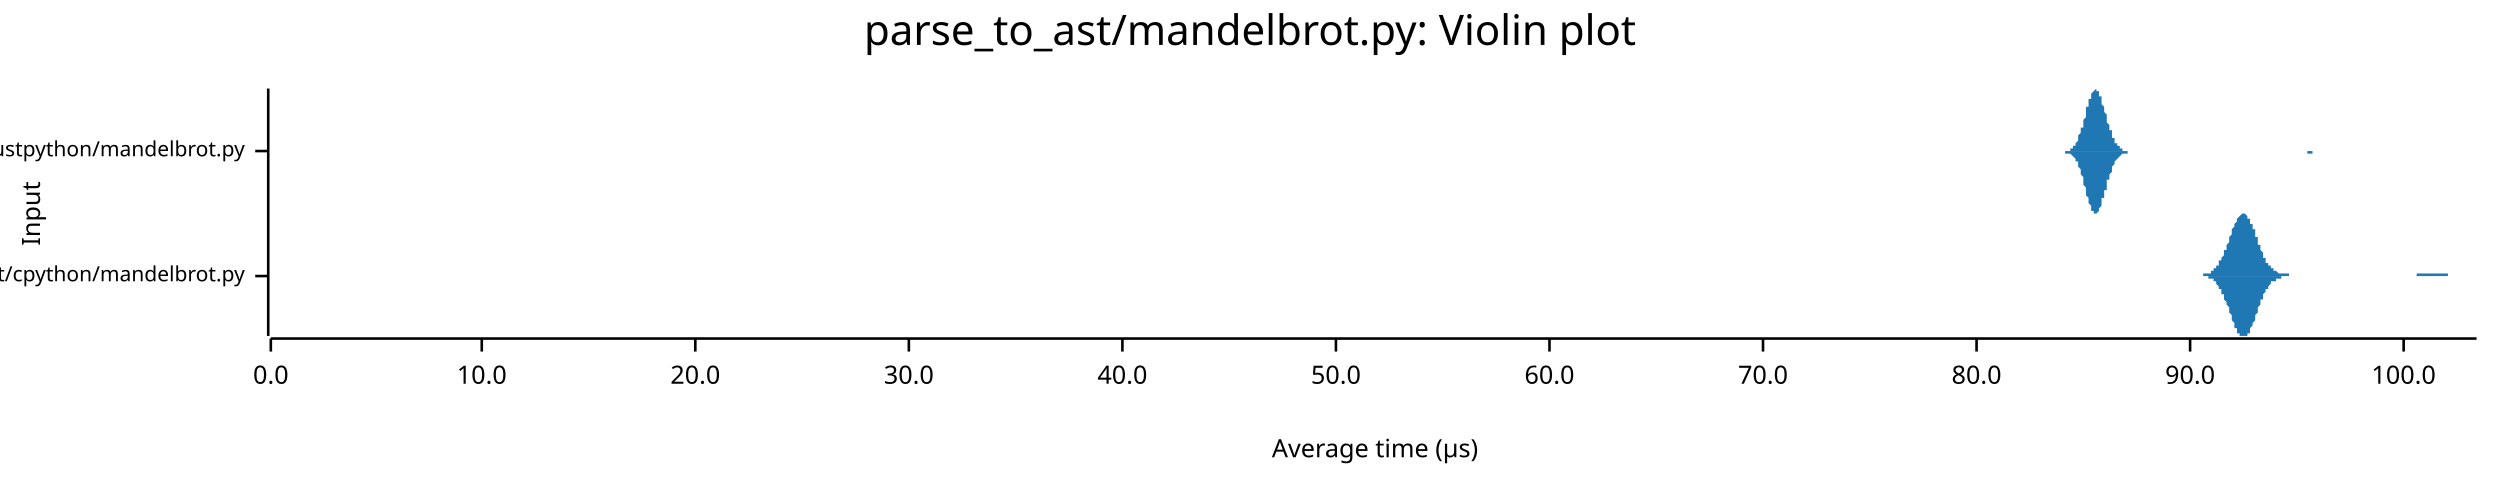
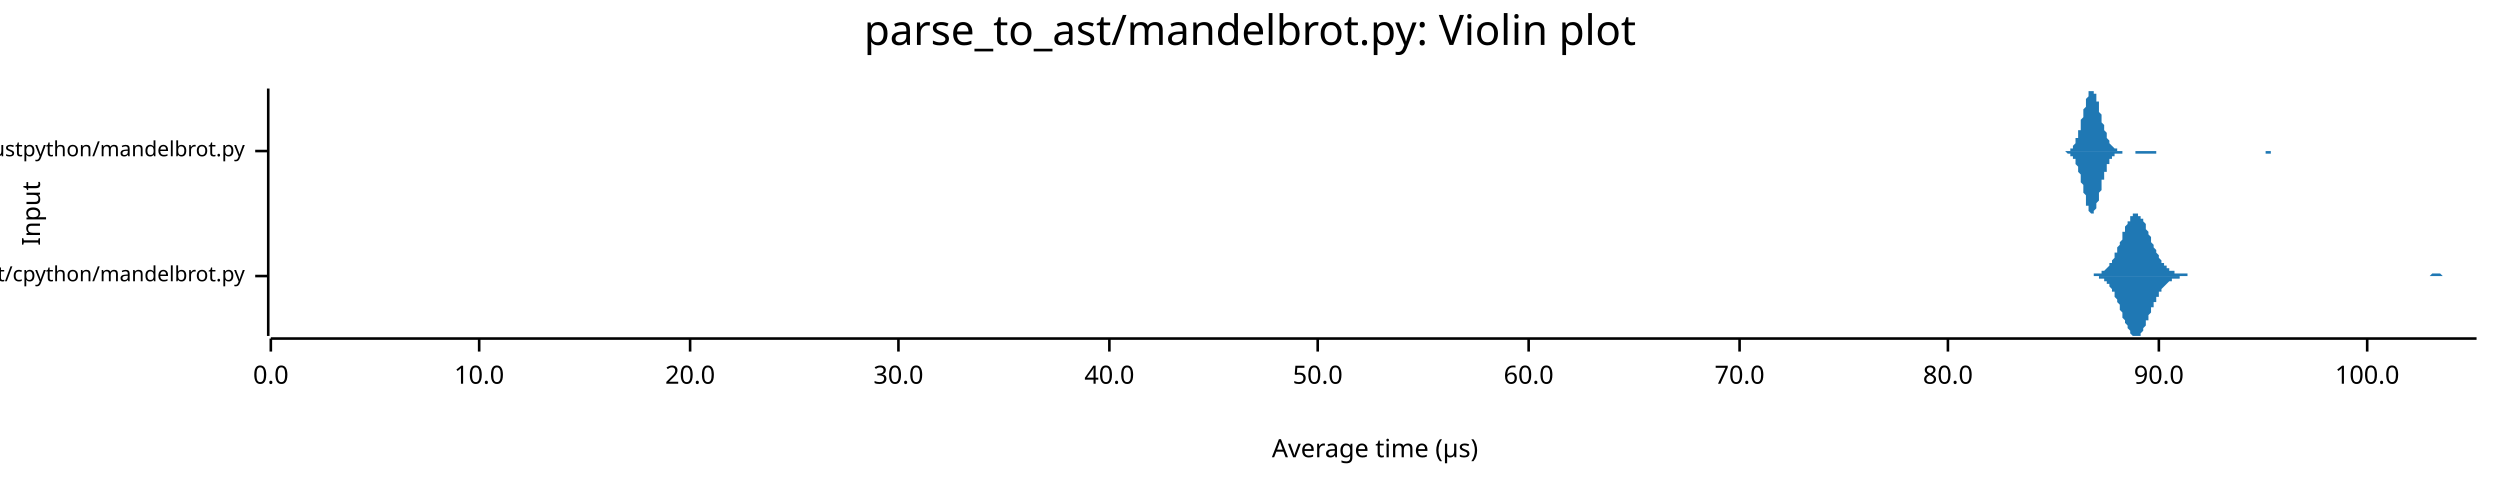
<svg xmlns="http://www.w3.org/2000/svg" width="960" height="186" viewBox="0 0 960 186">
  <text x="480" y="5" dy="0.76em" text-anchor="middle" font-family="sans-serif" font-size="16.129" opacity="1" fill="#000000">
parse_to_ast/mandelbrot.py: Violin plot
</text>
  <text x="8" y="82" dy="0.76em" text-anchor="middle" font-family="sans-serif" font-size="9.677" opacity="1" fill="#000000" transform="rotate(270, 8, 82)">
Input
</text>
  <text x="528" y="178" dy="-0.5ex" text-anchor="middle" font-family="sans-serif" font-size="9.677" opacity="1" fill="#000000">
Average time (µs)
</text>
  <polyline fill="none" opacity="1" stroke="#000000" stroke-width="1" points="103,34 103,129 " />
  <text x="94" y="106" dy="0.5ex" text-anchor="end" font-family="sans-serif" font-size="8.065" opacity="1" fill="#000000">
parse_to_ast/cpython/mandelbrot.py
</text>
  <polyline fill="none" opacity="1" stroke="#000000" stroke-width="1" points="98,106 103,106 " />
  <text x="94" y="58" dy="0.5ex" text-anchor="end" font-family="sans-serif" font-size="8.065" opacity="1" fill="#000000">
parse_to_ast/rustpython/mandelbrot.py
</text>
  <polyline fill="none" opacity="1" stroke="#000000" stroke-width="1" points="98,58 103,58 " />
  <polyline fill="none" opacity="1" stroke="#000000" stroke-width="1" points="104,130 951,130 " />
  <text x="104" y="140" dy="0.76em" text-anchor="middle" font-family="sans-serif" font-size="9.677" opacity="1" fill="#000000">
0.0
</text>
  <polyline fill="none" opacity="1" stroke="#000000" stroke-width="1" points="104,130 104,135 " />
-   <text x="185" y="140" dy="0.76em" text-anchor="middle" font-family="sans-serif" font-size="9.677" opacity="1" fill="#000000">
+   <text x="184" y="140" dy="0.76em" text-anchor="middle" font-family="sans-serif" font-size="9.677" opacity="1" fill="#000000">
10.0
</text>
-   <polyline fill="none" opacity="1" stroke="#000000" stroke-width="1" points="185,130 185,135 " />
-   <text x="267" y="140" dy="0.76em" text-anchor="middle" font-family="sans-serif" font-size="9.677" opacity="1" fill="#000000">
+   <polyline fill="none" opacity="1" stroke="#000000" stroke-width="1" points="184,130 184,135 " />
+   <text x="265" y="140" dy="0.76em" text-anchor="middle" font-family="sans-serif" font-size="9.677" opacity="1" fill="#000000">
20.0
</text>
-   <polyline fill="none" opacity="1" stroke="#000000" stroke-width="1" points="267,130 267,135 " />
-   <text x="349" y="140" dy="0.76em" text-anchor="middle" font-family="sans-serif" font-size="9.677" opacity="1" fill="#000000">
+   <polyline fill="none" opacity="1" stroke="#000000" stroke-width="1" points="265,130 265,135 " />
+   <text x="345" y="140" dy="0.76em" text-anchor="middle" font-family="sans-serif" font-size="9.677" opacity="1" fill="#000000">
30.0
</text>
-   <polyline fill="none" opacity="1" stroke="#000000" stroke-width="1" points="349,130 349,135 " />
-   <text x="431" y="140" dy="0.76em" text-anchor="middle" font-family="sans-serif" font-size="9.677" opacity="1" fill="#000000">
+   <polyline fill="none" opacity="1" stroke="#000000" stroke-width="1" points="345,130 345,135 " />
+   <text x="426" y="140" dy="0.76em" text-anchor="middle" font-family="sans-serif" font-size="9.677" opacity="1" fill="#000000">
40.0
</text>
-   <polyline fill="none" opacity="1" stroke="#000000" stroke-width="1" points="431,130 431,135 " />
-   <text x="513" y="140" dy="0.76em" text-anchor="middle" font-family="sans-serif" font-size="9.677" opacity="1" fill="#000000">
+   <polyline fill="none" opacity="1" stroke="#000000" stroke-width="1" points="426,130 426,135 " />
+   <text x="506" y="140" dy="0.76em" text-anchor="middle" font-family="sans-serif" font-size="9.677" opacity="1" fill="#000000">
50.0
</text>
-   <polyline fill="none" opacity="1" stroke="#000000" stroke-width="1" points="513,130 513,135 " />
-   <text x="595" y="140" dy="0.76em" text-anchor="middle" font-family="sans-serif" font-size="9.677" opacity="1" fill="#000000">
+   <polyline fill="none" opacity="1" stroke="#000000" stroke-width="1" points="506,130 506,135 " />
+   <text x="587" y="140" dy="0.76em" text-anchor="middle" font-family="sans-serif" font-size="9.677" opacity="1" fill="#000000">
60.0
</text>
-   <polyline fill="none" opacity="1" stroke="#000000" stroke-width="1" points="595,130 595,135 " />
-   <text x="677" y="140" dy="0.76em" text-anchor="middle" font-family="sans-serif" font-size="9.677" opacity="1" fill="#000000">
+   <polyline fill="none" opacity="1" stroke="#000000" stroke-width="1" points="587,130 587,135 " />
+   <text x="668" y="140" dy="0.76em" text-anchor="middle" font-family="sans-serif" font-size="9.677" opacity="1" fill="#000000">
70.0
</text>
-   <polyline fill="none" opacity="1" stroke="#000000" stroke-width="1" points="677,130 677,135 " />
-   <text x="759" y="140" dy="0.76em" text-anchor="middle" font-family="sans-serif" font-size="9.677" opacity="1" fill="#000000">
+   <polyline fill="none" opacity="1" stroke="#000000" stroke-width="1" points="668,130 668,135 " />
+   <text x="748" y="140" dy="0.76em" text-anchor="middle" font-family="sans-serif" font-size="9.677" opacity="1" fill="#000000">
80.0
</text>
-   <polyline fill="none" opacity="1" stroke="#000000" stroke-width="1" points="759,130 759,135 " />
-   <text x="841" y="140" dy="0.76em" text-anchor="middle" font-family="sans-serif" font-size="9.677" opacity="1" fill="#000000">
+   <polyline fill="none" opacity="1" stroke="#000000" stroke-width="1" points="748,130 748,135 " />
+   <text x="829" y="140" dy="0.76em" text-anchor="middle" font-family="sans-serif" font-size="9.677" opacity="1" fill="#000000">
90.0
</text>
-   <polyline fill="none" opacity="1" stroke="#000000" stroke-width="1" points="841,130 841,135 " />
-   <text x="923" y="140" dy="0.76em" text-anchor="middle" font-family="sans-serif" font-size="9.677" opacity="1" fill="#000000">
+   <polyline fill="none" opacity="1" stroke="#000000" stroke-width="1" points="829,130 829,135 " />
+   <text x="909" y="140" dy="0.76em" text-anchor="middle" font-family="sans-serif" font-size="9.677" opacity="1" fill="#000000">
100.0
</text>
-   <polyline fill="none" opacity="1" stroke="#000000" stroke-width="1" points="923,130 923,135 " />
-   <polygon opacity="1" fill="#1F78B4" points="842,106 843,106 843,106 843,106 843,106 843,106 844,106 844,106 844,106 844,106 844,106 845,106 845,106 845,106 845,106 846,106 846,106 846,105 846,105 846,105 847,105 847,105 847,105 847,105 848,105 848,105 848,105 848,105 848,105 849,105 849,105 849,104 849,104 849,104 850,104 850,104 850,104 850,103 851,103 851,103 851,103 851,102 851,102 852,102 852,102 852,101 852,101 852,100 853,100 853,100 853,99 853,99 854,98 854,98 854,97 854,97 854,96 855,96 855,95 855,95 855,94 856,93 856,93 856,92 856,92 856,91 857,90 857,90 857,89 857,89 857,88 858,87 858,87 858,86 858,86 859,85 859,85 859,85 859,84 859,84 860,83 860,83 860,83 860,83 861,82 861,82 861,82 861,82 861,82 862,82 862,82 862,82 862,82 862,82 863,83 863,83 863,83 863,84 864,84 864,84 864,85 864,85 864,86 865,86 865,87 865,87 865,88 866,88 866,89 866,90 866,90 866,91 867,91 867,92 867,93 867,93 867,94 868,94 868,95 868,96 868,96 869,97 869,97 869,98 869,98 869,99 870,99 870,99 870,100 870,100 870,101 871,101 871,101 871,102 871,102 872,102 872,102 872,103 872,103 872,103 873,103 873,104 873,104 873,104 874,104 874,104 874,104 874,104 874,104 875,105 875,105 875,105 875,105 875,105 876,105 876,105 876,105 876,105 877,105 877,105 877,105 877,105 877,105 878,105 878,105 878,105 878,105 879,105 879,105 879,106 879,106 879,106 880,106 880,106 880,106 880,106 880,106 881,106 881,106 881,106 881,106 882,106 882,106 882,106 882,106 882,106 883,106 883,106 883,106 883,106 884,106 884,106 884,106 884,106 884,106 885,106 885,106 885,106 885,106 885,106 886,106 886,106 886,106 886,106 887,106 887,106 887,106 887,106 887,106 888,106 888,106 888,106 888,106 888,106 889,106 889,106 889,106 889,106 890,106 890,106 890,106 890,106 890,106 891,106 891,106 891,106 891,106 892,106 892,106 892,106 892,106 892,106 893,106 893,106 893,106 893,106 893,106 894,106 894,106 894,106 894,106 895,106 895,106 895,106 895,106 895,106 896,106 896,106 896,106 896,106 897,106 897,106 897,106 897,106 897,106 898,106 898,106 898,106 898,106 898,106 899,106 899,106 899,106 899,106 900,106 900,106 900,106 900,106 900,106 901,106 901,106 901,106 901,106 902,106 902,106 902,106 902,106 902,106 903,106 903,106 903,106 903,106 903,106 904,106 904,106 904,106 904,106 905,106 905,106 905,106 905,106 905,106 906,106 906,106 906,106 906,106 906,106 907,106 907,106 907,106 907,106 908,106 908,106 908,106 908,106 908,106 909,106 909,106 909,106 909,106 910,106 910,106 910,106 910,106 910,106 911,106 911,106 911,106 911,106 911,106 912,106 912,106 912,106 912,106 913,106 913,106 913,106 913,106 913,106 914,106 914,106 914,106 914,106 915,106 915,106 915,106 915,106 915,106 916,106 916,106 916,106 916,106 916,106 917,106 917,106 917,106 917,106 918,106 918,106 918,106 918,106 918,106 919,106 919,106 919,106 919,106 919,106 920,106 920,106 920,106 920,106 921,106 921,106 921,106 921,106 921,106 922,106 922,106 922,106 922,106 923,106 923,106 923,106 923,106 923,106 924,106 924,106 924,106 924,106 924,106 925,106 925,106 925,106 925,106 926,106 926,106 926,106 926,106 926,106 927,106 927,106 927,106 927,106 928,106 928,105 928,105 928,105 928,105 929,105 929,105 929,105 929,105 929,105 930,105 930,105 930,105 930,105 931,105 931,105 931,105 931,105 931,105 932,105 932,105 932,105 932,105 933,105 933,105 933,105 933,105 933,105 934,105 934,105 934,105 934,105 934,105 935,105 935,105 935,105 935,105 936,105 936,105 936,105 936,105 936,105 937,105 937,105 937,105 937,105 937,105 938,105 938,105 938,105 938,105 939,105 939,105 939,105 939,105 939,105 940,105 940,105 940,105 940,106 941,106 941,106 941,106 941,106 941,106 942,106 942,106 942,106 942,106 942,106 943,106 943,106 943,106 943,106 944,106 944,106 944,106 944,106 944,106 945,106 945,106 945,106 945,106 946,106 946,106 946,106 946,106 946,106 947,106 947,106 947,106 947,106 947,106 948,106 948,106 948,106 948,106 949,106 949,106 949,106 949,106 949,106 950,106 950,106 950,106 950,106 951,106 951,106 842,106 " />
-   <polygon opacity="1" fill="#1F78B4" points="842,106 843,106 843,106 843,106 843,106 843,106 844,106 844,106 844,106 844,106 844,106 845,106 845,106 845,106 845,106 846,106 846,106 846,106 846,106 846,106 847,106 847,106 847,106 847,106 848,106 848,106 848,107 848,107 848,107 849,107 849,107 849,107 849,107 849,107 850,107 850,108 850,108 850,108 851,108 851,109 851,109 851,109 851,109 852,110 852,110 852,110 852,111 852,111 853,111 853,112 853,112 853,113 854,113 854,114 854,114 854,115 854,115 855,116 855,116 855,117 855,117 856,118 856,119 856,119 856,120 856,120 857,121 857,122 857,122 857,123 857,123 858,124 858,125 858,125 858,126 859,126 859,127 859,127 859,127 859,128 860,128 860,128 860,129 860,129 861,129 861,129 861,129 861,129 861,129 862,129 862,129 862,129 862,129 862,129 863,129 863,129 863,128 863,128 864,128 864,127 864,127 864,126 864,126 865,125 865,125 865,124 865,124 866,123 866,122 866,122 866,121 866,121 867,120 867,119 867,119 867,118 867,118 868,117 868,117 868,116 868,115 869,115 869,114 869,114 869,113 869,113 870,112 870,112 870,112 870,111 870,111 871,111 871,110 871,110 871,110 872,109 872,109 872,109 872,109 872,108 873,108 873,108 873,108 873,108 874,108 874,107 874,107 874,107 874,107 875,107 875,107 875,107 875,107 875,107 876,107 876,106 876,106 876,106 877,106 877,106 877,106 877,106 877,106 878,106 878,106 878,106 878,106 879,106 879,106 879,106 879,106 879,106 880,106 880,106 880,106 880,106 880,106 881,106 881,106 881,106 881,106 882,106 882,106 882,106 882,106 882,106 883,106 883,106 883,106 883,106 884,106 884,106 884,106 884,106 884,106 885,106 885,106 885,106 885,106 885,106 886,106 886,106 886,106 886,106 887,106 887,106 887,106 887,106 887,106 888,106 888,106 888,106 888,106 888,106 889,106 889,106 889,106 889,106 890,106 890,106 890,106 890,106 890,106 891,106 891,106 891,106 891,106 892,106 892,106 892,106 892,106 892,106 893,106 893,106 893,106 893,106 893,106 894,106 894,106 894,106 894,106 895,106 895,106 895,106 895,106 895,106 896,106 896,106 896,106 896,106 897,106 897,106 897,106 897,106 897,106 898,106 898,106 898,106 898,106 898,106 899,106 899,106 899,106 899,106 900,106 900,106 900,106 900,106 900,106 901,106 901,106 901,106 901,106 902,106 902,106 902,106 902,106 902,106 903,106 903,106 903,106 903,106 903,106 904,106 904,106 904,106 904,106 905,106 905,106 905,106 905,106 905,106 906,106 906,106 906,106 906,106 906,106 907,106 907,106 907,106 907,106 908,106 908,106 908,106 908,106 908,106 909,106 909,106 909,106 909,106 910,106 910,106 910,106 910,106 910,106 911,106 911,106 911,106 911,106 911,106 912,106 912,106 912,106 912,106 913,106 913,106 913,106 913,106 913,106 914,106 914,106 914,106 914,106 915,106 915,106 915,106 915,106 915,106 916,106 916,106 916,106 916,106 916,106 917,106 917,106 917,106 917,106 918,106 918,106 918,106 918,106 918,106 919,106 919,106 919,106 919,106 919,106 920,106 920,106 920,106 920,106 921,106 921,106 921,106 921,106 921,106 922,106 922,106 922,106 922,106 923,106 923,106 923,106 923,106 923,106 924,106 924,106 924,106 924,106 924,106 925,106 925,106 925,106 925,106 926,106 926,106 926,106 926,106 926,106 927,106 927,106 927,106 927,106 928,106 928,106 928,106 928,106 928,106 929,106 929,106 929,106 929,106 929,106 930,106 930,106 930,106 930,106 931,106 931,106 931,106 931,106 931,106 932,106 932,106 932,106 932,106 933,106 933,106 933,106 933,106 933,106 934,106 934,106 934,106 934,106 934,106 935,106 935,106 935,106 935,106 936,106 936,106 936,106 936,106 936,106 937,106 937,106 937,106 937,106 937,106 938,106 938,106 938,106 938,106 939,106 939,106 939,106 939,106 939,106 940,106 940,106 940,106 940,106 941,106 941,106 941,106 941,106 941,106 942,106 942,106 942,106 942,106 942,106 943,106 943,106 943,106 943,106 944,106 944,106 944,106 944,106 944,106 945,106 945,106 945,106 945,106 946,106 946,106 946,106 946,106 946,106 947,106 947,106 947,106 947,106 947,106 948,106 948,106 948,106 948,106 949,106 949,106 949,106 949,106 949,106 950,106 950,106 950,106 950,106 951,106 951,106 842,106 " />
-   <polygon opacity="1" fill="#1F78B4" points="790,58 791,58 791,58 791,58 791,58 792,58 792,58 792,58 792,58 792,58 793,58 793,58 793,58 793,58 793,58 794,58 794,58 794,58 794,58 795,58 795,57 795,57 795,57 795,57 796,57 796,57 796,56 796,56 797,56 797,56 797,55 797,55 797,55 798,54 798,54 798,53 798,53 798,52 799,51 799,51 799,50 799,49 800,49 800,48 800,47 800,46 800,46 801,45 801,44 801,43 801,42 801,41 802,41 802,40 802,39 802,38 803,38 803,37 803,37 803,36 803,36 804,35 804,35 804,35 804,35 804,35 805,34 805,35 805,35 805,35 806,35 806,36 806,36 806,36 806,37 807,37 807,38 807,39 807,39 807,40 808,41 808,42 808,42 808,43 809,44 809,45 809,46 809,46 809,47 810,48 810,48 810,49 810,50 811,50 811,51 811,52 811,52 811,53 812,53 812,54 812,54 812,54 812,55 813,55 813,55 813,56 813,56 814,56 814,56 814,57 814,57 814,57 815,57 815,57 815,57 815,57 815,58 816,58 816,58 816,58 816,58 817,58 817,58 817,58 817,58 817,58 818,58 818,58 818,58 818,58 818,58 819,58 819,58 819,58 819,58 820,58 820,58 820,58 820,58 820,58 821,58 821,58 821,58 821,58 821,58 822,58 822,58 822,58 822,58 823,58 823,58 823,58 823,58 823,58 824,58 824,58 824,58 824,58 825,58 825,58 825,58 825,58 825,58 826,58 826,58 826,58 826,58 826,58 827,58 827,58 827,58 827,58 828,58 828,58 828,58 828,58 828,58 829,58 829,58 829,58 829,58 829,58 830,58 830,58 830,58 830,58 831,58 831,58 831,58 831,58 831,58 832,58 832,58 832,58 832,58 832,58 833,58 833,58 833,58 833,58 834,58 834,58 834,58 834,58 834,58 835,58 835,58 835,58 835,58 835,58 836,58 836,58 836,58 836,58 837,58 837,58 837,58 837,58 837,58 838,58 838,58 838,58 838,58 839,58 839,58 839,58 839,58 839,58 840,58 840,58 840,58 840,58 840,58 841,58 841,58 841,58 841,58 842,58 842,58 842,58 842,58 842,58 843,58 843,58 843,58 843,58 843,58 844,58 844,58 844,58 844,58 845,58 845,58 845,58 845,58 845,58 846,58 846,58 846,58 846,58 846,58 847,58 847,58 847,58 847,58 848,58 848,58 848,58 848,58 848,58 849,58 849,58 849,58 849,58 849,58 850,58 850,58 850,58 850,58 851,58 851,58 851,58 851,58 851,58 852,58 852,58 852,58 852,58 853,58 853,58 853,58 853,58 853,58 854,58 854,58 854,58 854,58 854,58 855,58 855,58 855,58 855,58 856,58 856,58 856,58 856,58 856,58 857,58 857,58 857,58 857,58 857,58 858,58 858,58 858,58 858,58 859,58 859,58 859,58 859,58 859,58 860,58 860,58 860,58 860,58 860,58 861,58 861,58 861,58 861,58 862,58 862,58 862,58 862,58 862,58 863,58 863,58 863,58 863,58 863,58 864,58 864,58 864,58 864,58 865,58 865,58 865,58 865,58 865,58 866,58 866,58 866,58 866,58 867,58 867,58 867,58 867,58 867,58 868,58 868,58 868,58 868,58 868,58 869,58 869,58 869,58 869,58 870,58 870,58 870,58 870,58 870,58 871,58 871,58 871,58 871,58 871,58 872,58 872,58 872,58 872,58 873,58 873,58 873,58 873,58 873,58 874,58 874,58 874,58 874,58 874,58 875,58 875,58 875,58 875,58 876,58 876,58 876,58 876,58 876,58 877,58 877,58 877,58 877,58 877,58 878,58 878,58 878,58 878,58 879,58 879,58 879,58 879,58 879,58 880,58 880,58 880,58 880,58 881,58 881,58 881,58 881,58 881,58 882,58 882,58 882,58 882,58 882,58 883,58 883,58 883,58 883,58 884,58 884,58 884,58 884,58 884,58 885,58 885,58 885,58 885,58 885,58 886,58 886,58 886,58 886,58 887,58 887,58 887,58 887,58 887,58 888,58 888,58 888,58 888,58 888,58 889,58 889,58 889,58 889,58 890,58 890,58 890,58 890,58 890,58 891,58 891,58 891,58 891,58 891,58 892,58 892,58 892,58 892,58 893,58 893,58 893,58 893,58 893,58 894,58 894,58 894,58 894,58 895,58 895,58 895,58 895,58 895,58 896,58 896,58 896,58 896,58 896,58 897,58 897,58 897,58 897,58 898,58 898,58 898,58 898,58 790,58 " />
-   <polygon opacity="1" fill="#1F78B4" points="790,58 791,58 791,58 791,58 791,58 792,58 792,58 792,58 792,58 792,58 793,58 793,58 793,58 793,58 793,59 794,59 794,59 794,59 794,59 795,59 795,59 795,59 795,59 795,59 796,60 796,60 796,60 796,60 797,61 797,61 797,61 797,62 797,62 798,62 798,63 798,63 798,64 798,64 799,65 799,66 799,66 799,67 800,68 800,69 800,69 800,70 800,71 801,72 801,73 801,73 801,74 801,75 802,76 802,77 802,77 802,78 803,79 803,79 803,80 803,80 803,81 804,81 804,81 804,82 804,82 804,82 805,82 805,82 805,82 805,82 806,81 806,81 806,81 806,80 806,80 807,79 807,78 807,78 807,77 807,76 808,76 808,75 808,74 808,73 809,73 809,72 809,71 809,70 809,69 810,69 810,68 810,67 810,67 811,66 811,65 811,65 811,64 811,64 812,63 812,63 812,62 812,62 812,62 813,61 813,61 813,61 813,61 814,60 814,60 814,60 814,60 814,60 815,59 815,59 815,59 815,59 815,59 816,59 816,59 816,59 816,59 817,59 817,59 817,58 817,58 817,58 818,58 818,58 818,58 818,58 818,58 819,58 819,58 819,58 819,58 820,58 820,58 820,58 820,58 820,58 821,58 821,58 821,58 821,58 821,58 822,58 822,58 822,58 822,58 823,58 823,58 823,58 823,58 823,58 824,58 824,58 824,58 824,58 825,58 825,58 825,58 825,58 825,58 826,58 826,58 826,58 826,58 826,58 827,58 827,58 827,58 827,58 828,58 828,58 828,58 828,58 828,58 829,58 829,58 829,58 829,58 829,58 830,58 830,58 830,58 830,58 831,58 831,58 831,58 831,58 831,58 832,58 832,58 832,58 832,58 832,58 833,58 833,58 833,58 833,58 834,58 834,58 834,58 834,58 834,58 835,58 835,58 835,58 835,58 835,58 836,58 836,58 836,58 836,58 837,58 837,58 837,58 837,58 837,58 838,58 838,58 838,58 838,58 839,58 839,58 839,58 839,58 839,58 840,58 840,58 840,58 840,58 840,58 841,58 841,58 841,58 841,58 842,58 842,58 842,58 842,58 842,58 843,58 843,58 843,58 843,58 843,58 844,58 844,58 844,58 844,58 845,58 845,58 845,58 845,58 845,58 846,58 846,58 846,58 846,58 846,58 847,58 847,58 847,58 847,58 848,58 848,58 848,58 848,58 848,58 849,58 849,58 849,58 849,58 849,58 850,58 850,58 850,58 850,58 851,58 851,58 851,58 851,58 851,58 852,58 852,58 852,58 852,58 853,58 853,58 853,58 853,58 853,58 854,58 854,58 854,58 854,58 854,58 855,58 855,58 855,58 855,58 856,58 856,58 856,58 856,58 856,58 857,58 857,58 857,58 857,58 857,58 858,58 858,58 858,58 858,58 859,58 859,58 859,58 859,58 859,58 860,58 860,58 860,58 860,58 860,58 861,58 861,58 861,58 861,58 862,58 862,58 862,58 862,58 862,58 863,58 863,58 863,58 863,58 863,58 864,58 864,58 864,58 864,58 865,58 865,58 865,58 865,58 865,58 866,58 866,58 866,58 866,58 867,58 867,58 867,58 867,58 867,58 868,58 868,58 868,58 868,58 868,58 869,58 869,58 869,58 869,58 870,58 870,58 870,58 870,58 870,58 871,58 871,58 871,58 871,58 871,58 872,58 872,58 872,58 872,58 873,58 873,58 873,58 873,58 873,58 874,58 874,58 874,58 874,58 874,58 875,58 875,58 875,58 875,58 876,58 876,58 876,58 876,58 876,58 877,58 877,58 877,58 877,58 877,58 878,58 878,58 878,58 878,58 879,58 879,58 879,58 879,58 879,58 880,58 880,58 880,58 880,58 881,58 881,58 881,58 881,58 881,58 882,58 882,58 882,58 882,58 882,58 883,58 883,58 883,58 883,58 884,58 884,58 884,58 884,58 884,58 885,58 885,58 885,58 885,58 885,58 886,58 886,58 886,58 886,59 887,59 887,59 887,59 887,59 887,59 888,59 888,59 888,59 888,59 888,58 889,58 889,58 889,58 889,58 890,58 890,58 890,58 890,58 890,58 891,58 891,58 891,58 891,58 891,58 892,58 892,58 892,58 892,58 893,58 893,58 893,58 893,58 893,58 894,58 894,58 894,58 894,58 895,58 895,58 895,58 895,58 895,58 896,58 896,58 896,58 896,58 896,58 897,58 897,58 897,58 897,58 898,58 898,58 898,58 898,58 790,58 " />
+   <polyline fill="none" opacity="1" stroke="#000000" stroke-width="1" points="909,130 909,135 " />
+   <polygon opacity="1" fill="#1F78B4" points="801,106 801,106 802,106 802,106 802,106 803,106 803,106 803,106 803,106 804,106 804,106 804,105 805,105 805,105 805,105 806,105 806,105 806,105 806,105 807,105 807,105 807,104 808,104 808,104 808,104 809,103 809,103 809,103 809,103 810,102 810,102 810,101 811,101 811,100 811,100 812,99 812,99 812,98 812,97 813,97 813,96 813,95 814,94 814,93 814,93 815,92 815,91 815,90 815,89 816,89 816,88 816,87 817,86 817,86 817,85 818,85 818,84 818,84 818,83 819,83 819,82 819,82 820,82 820,82 820,82 821,82 821,82 821,82 821,83 822,83 822,83 822,84 823,84 823,85 823,85 824,86 824,87 824,87 824,88 825,89 825,90 825,90 826,91 826,92 826,93 826,93 827,94 827,95 827,95 828,96 828,97 828,97 829,98 829,98 829,99 829,99 830,100 830,100 830,101 831,101 831,101 831,102 832,102 832,102 832,103 832,103 833,103 833,103 833,104 834,104 834,104 834,104 835,104 835,104 835,104 835,105 836,105 836,105 836,105 837,105 837,105 837,105 838,105 838,105 838,105 838,105 839,105 839,105 839,105 840,105 840,106 840,106 841,106 841,106 841,106 841,106 842,106 842,106 842,106 843,106 843,106 843,106 844,106 844,106 844,106 844,106 845,106 845,106 845,106 846,106 846,106 846,106 847,106 847,106 847,106 847,106 848,106 848,106 848,106 849,106 849,106 849,106 850,106 850,106 850,106 850,106 851,106 851,106 851,106 852,106 852,106 852,106 853,106 853,106 853,106 853,106 854,106 854,106 854,106 855,106 855,106 855,106 856,106 856,106 856,106 856,106 857,106 857,106 857,106 858,106 858,106 858,106 859,106 859,106 859,106 859,106 860,106 860,106 860,106 861,106 861,106 861,106 862,106 862,106 862,106 862,106 863,106 863,106 863,106 864,106 864,106 864,106 865,106 865,106 865,106 865,106 866,106 866,106 866,106 867,106 867,106 867,106 868,106 868,106 868,106 868,106 869,106 869,106 869,106 870,106 870,106 870,106 871,106 871,106 871,106 871,106 872,106 872,106 872,106 873,106 873,106 873,106 874,106 874,106 874,106 874,106 875,106 875,106 875,106 876,106 876,106 876,106 877,106 877,106 877,106 877,106 878,106 878,106 878,106 879,106 879,106 879,106 880,106 880,106 880,106 880,106 881,106 881,106 881,106 882,106 882,106 882,106 883,106 883,106 883,106 883,106 884,106 884,106 884,106 885,106 885,106 885,106 886,106 886,106 886,106 886,106 887,106 887,106 887,106 888,106 888,106 888,106 888,106 889,106 889,106 889,106 890,106 890,106 890,106 891,106 891,106 891,106 891,106 892,106 892,106 892,106 893,106 893,106 893,106 894,106 894,106 894,106 894,106 895,106 895,106 895,106 896,106 896,106 896,106 897,106 897,106 897,106 897,106 898,106 898,106 898,106 899,106 899,106 899,106 900,106 900,106 900,106 900,106 901,106 901,106 901,106 902,106 902,106 902,106 903,106 903,106 903,106 903,106 904,106 904,106 904,106 905,106 905,106 905,106 906,106 906,106 906,106 906,106 907,106 907,106 907,106 908,106 908,106 908,106 909,106 909,106 909,106 909,106 910,106 910,106 910,106 911,106 911,106 911,106 912,106 912,106 912,106 912,106 913,106 913,106 913,106 914,106 914,106 914,106 915,106 915,106 915,106 915,106 916,106 916,106 916,106 917,106 917,106 917,106 918,106 918,106 918,106 918,106 919,106 919,106 919,106 920,106 920,106 920,106 921,106 921,106 921,106 921,106 922,106 922,106 922,106 923,106 923,106 923,106 924,106 924,106 924,106 924,106 925,106 925,106 925,106 926,106 926,106 926,106 927,106 927,106 927,106 927,106 928,106 928,106 928,106 929,106 929,106 929,106 930,106 930,106 930,106 930,106 931,106 931,106 931,106 932,106 932,106 932,106 933,106 933,106 933,106 933,106 934,105 934,105 934,105 935,105 935,105 935,105 936,105 936,105 936,105 936,105 937,105 937,105 937,105 938,106 938,106 938,106 939,106 939,106 939,106 939,106 940,106 940,106 940,106 941,106 941,106 941,106 942,106 942,106 942,106 942,106 943,106 943,106 943,106 944,106 944,106 944,106 945,106 945,106 945,106 945,106 946,106 946,106 946,106 947,106 947,106 947,106 948,106 948,106 948,106 948,106 949,106 949,106 949,106 950,106 950,106 950,106 951,106 951,106 801,106 " />
+   <polygon opacity="1" fill="#1F78B4" points="801,106 801,106 802,106 802,106 802,106 803,106 803,106 803,106 803,106 804,106 804,106 804,106 805,106 805,106 805,106 806,106 806,106 806,107 806,107 807,107 807,107 807,107 808,107 808,108 808,108 809,108 809,108 809,109 809,109 810,109 810,110 810,110 811,111 811,111 811,112 812,112 812,113 812,114 812,114 813,115 813,116 813,116 814,117 814,118 814,119 815,120 815,120 815,121 815,122 816,123 816,124 816,124 817,125 817,126 817,126 818,127 818,127 818,128 818,128 819,129 819,129 819,129 820,129 820,129 820,129 821,129 821,129 821,129 821,129 822,129 822,128 822,128 823,127 823,127 823,126 824,125 824,125 824,124 824,123 825,123 825,122 825,121 826,120 826,120 826,119 826,118 827,118 827,117 827,116 828,116 828,115 828,114 829,114 829,113 829,113 829,112 830,112 830,111 830,111 831,110 831,110 831,110 832,109 832,109 832,109 832,109 833,108 833,108 833,108 834,108 834,108 834,107 835,107 835,107 835,107 835,107 836,107 836,107 836,107 837,107 837,106 837,106 838,106 838,106 838,106 838,106 839,106 839,106 839,106 840,106 840,106 840,106 841,106 841,106 841,106 841,106 842,106 842,106 842,106 843,106 843,106 843,106 844,106 844,106 844,106 844,106 845,106 845,106 845,106 846,106 846,106 846,106 847,106 847,106 847,106 847,106 848,106 848,106 848,106 849,106 849,106 849,106 850,106 850,106 850,106 850,106 851,106 851,106 851,106 852,106 852,106 852,106 853,106 853,106 853,106 853,106 854,106 854,106 854,106 855,106 855,106 855,106 856,106 856,106 856,106 856,106 857,106 857,106 857,106 858,106 858,106 858,106 859,106 859,106 859,106 859,106 860,106 860,106 860,106 861,106 861,106 861,106 862,106 862,106 862,106 862,106 863,106 863,106 863,106 864,106 864,106 864,106 865,106 865,106 865,106 865,106 866,106 866,106 866,106 867,106 867,106 867,106 868,106 868,106 868,106 868,106 869,106 869,106 869,106 870,106 870,106 870,106 871,106 871,106 871,106 871,106 872,106 872,106 872,106 873,106 873,106 873,106 874,106 874,106 874,106 874,106 875,106 875,106 875,106 876,106 876,106 876,106 877,106 877,106 877,106 877,106 878,106 878,106 878,106 879,106 879,106 879,106 880,106 880,106 880,106 880,106 881,106 881,106 881,106 882,106 882,106 882,106 883,106 883,106 883,106 883,106 884,106 884,106 884,106 885,106 885,106 885,106 886,106 886,106 886,106 886,106 887,106 887,106 887,106 888,106 888,106 888,106 888,106 889,106 889,106 889,106 890,106 890,106 890,106 891,106 891,106 891,106 891,106 892,106 892,106 892,106 893,106 893,106 893,106 894,106 894,106 894,106 894,106 895,106 895,106 895,106 896,106 896,106 896,106 897,106 897,106 897,106 897,106 898,106 898,106 898,106 899,106 899,106 899,106 900,106 900,106 900,106 900,106 901,106 901,106 901,106 902,106 902,106 902,106 903,106 903,106 903,106 903,106 904,106 904,106 904,106 905,106 905,106 905,106 906,106 906,106 906,106 906,106 907,106 907,106 907,106 908,106 908,106 908,106 909,106 909,106 909,106 909,106 910,106 910,106 910,106 911,106 911,106 911,106 912,106 912,106 912,106 912,106 913,106 913,106 913,106 914,106 914,106 914,106 915,106 915,106 915,106 915,106 916,106 916,106 916,106 917,106 917,106 917,106 918,106 918,106 918,106 918,106 919,106 919,106 919,106 920,106 920,106 920,106 921,106 921,106 921,106 921,106 922,106 922,106 922,106 923,106 923,106 923,106 924,106 924,106 924,106 924,106 925,106 925,106 925,106 926,106 926,106 926,106 927,106 927,106 927,106 927,106 928,106 928,106 928,106 929,106 929,106 929,106 930,106 930,106 930,106 930,106 931,106 931,106 931,106 932,106 932,106 932,106 933,106 933,106 933,106 933,106 934,106 934,106 934,106 935,106 935,106 935,106 936,106 936,106 936,106 936,106 937,106 937,106 937,106 938,106 938,106 938,106 939,106 939,106 939,106 939,106 940,106 940,106 940,106 941,106 941,106 941,106 942,106 942,106 942,106 942,106 943,106 943,106 943,106 944,106 944,106 944,106 945,106 945,106 945,106 945,106 946,106 946,106 946,106 947,106 947,106 947,106 948,106 948,106 948,106 948,106 949,106 949,106 949,106 950,106 950,106 950,106 951,106 951,106 801,106 " />
+   <polygon opacity="1" fill="#1F78B4" points="792,58 792,58 792,58 792,58 792,58 793,58 793,58 793,58 793,58 793,58 793,58 794,58 794,58 794,58 794,58 794,58 794,58 795,58 795,57 795,57 795,57 795,57 796,57 796,57 796,56 796,56 796,56 796,56 797,55 797,55 797,55 797,54 797,54 797,53 798,53 798,52 798,52 798,51 798,50 799,50 799,49 799,48 799,48 799,47 799,46 800,45 800,45 800,44 800,43 800,42 801,41 801,41 801,40 801,39 801,39 801,38 802,37 802,37 802,36 802,36 802,35 802,35 803,35 803,35 803,35 803,34 803,35 804,35 804,35 804,35 804,35 804,36 804,36 805,36 805,37 805,37 805,38 805,39 806,39 806,40 806,41 806,41 806,42 806,43 807,44 807,44 807,45 807,46 807,47 807,47 808,48 808,49 808,49 808,50 808,50 809,51 809,52 809,52 809,52 809,53 809,53 810,54 810,54 810,54 810,55 810,55 810,55 811,56 811,56 811,56 811,56 811,56 812,57 812,57 812,57 812,57 812,57 812,57 813,57 813,57 813,57 813,58 813,58 814,58 814,58 814,58 814,58 814,58 814,58 815,58 815,58 815,58 815,58 815,58 815,58 816,58 816,58 816,58 816,58 816,58 817,58 817,58 817,58 817,58 817,58 817,58 818,58 818,58 818,58 818,58 818,58 819,58 819,58 819,58 819,58 819,58 819,58 820,58 820,58 820,58 820,58 820,58 820,58 821,58 821,58 821,58 821,58 821,58 822,58 822,58 822,58 822,58 822,58 822,58 823,58 823,58 823,58 823,58 823,58 824,58 824,58 824,58 824,58 824,58 824,58 825,58 825,58 825,58 825,58 825,58 825,58 826,58 826,58 826,58 826,58 826,58 827,58 827,58 827,58 827,58 827,58 827,58 828,58 828,58 828,58 828,58 828,58 828,58 829,58 829,58 829,58 829,58 829,58 830,58 830,58 830,58 830,58 830,58 830,58 831,58 831,58 831,58 831,58 831,58 832,58 832,58 832,58 832,58 832,58 832,58 833,58 833,58 833,58 833,58 833,58 833,58 834,58 834,58 834,58 834,58 834,58 835,58 835,58 835,58 835,58 835,58 835,58 836,58 836,58 836,58 836,58 836,58 837,58 837,58 837,58 837,58 837,58 837,58 838,58 838,58 838,58 838,58 838,58 838,58 839,58 839,58 839,58 839,58 839,58 840,58 840,58 840,58 840,58 840,58 840,58 841,58 841,58 841,58 841,58 841,58 841,58 842,58 842,58 842,58 842,58 842,58 843,58 843,58 843,58 843,58 843,58 843,58 844,58 844,58 844,58 844,58 844,58 845,58 845,58 845,58 845,58 845,58 845,58 846,58 846,58 846,58 846,58 846,58 846,58 847,58 847,58 847,58 847,58 847,58 848,58 848,58 848,58 848,58 848,58 848,58 849,58 849,58 849,58 849,58 849,58 850,58 850,58 850,58 850,58 850,58 850,58 851,58 851,58 851,58 851,58 851,58 851,58 852,58 852,58 852,58 852,58 852,58 853,58 853,58 853,58 853,58 853,58 853,58 854,58 854,58 854,58 854,58 854,58 854,58 855,58 855,58 855,58 855,58 855,58 856,58 856,58 856,58 856,58 856,58 856,58 857,58 857,58 857,58 857,58 857,58 858,58 858,58 858,58 858,58 858,58 858,58 859,58 859,58 859,58 859,58 859,58 859,58 860,58 860,58 860,58 860,58 860,58 861,58 861,58 861,58 861,58 861,58 861,58 862,58 862,58 862,58 862,58 862,58 863,58 863,58 863,58 863,58 863,58 863,58 864,58 864,58 864,58 864,58 864,58 864,58 865,58 865,58 865,58 865,58 865,58 866,58 866,58 866,58 866,58 866,58 866,58 867,58 867,58 867,58 867,58 867,58 868,58 868,58 868,58 868,58 868,58 868,58 869,58 869,58 869,58 869,58 869,58 869,58 870,58 870,58 870,58 870,58 870,58 871,58 871,58 871,58 871,58 871,58 871,58 872,58 872,58 872,58 872,58 872,58 872,58 873,58 873,58 873,58 873,58 873,58 874,58 874,58 874,58 874,58 874,58 874,58 875,58 875,58 875,58 875,58 875,58 876,58 876,58 876,58 876,58 876,58 876,58 877,58 877,58 877,58 877,58 877,58 877,58 878,58 878,58 878,58 878,58 878,58 879,58 879,58 879,58 879,58 879,58 879,58 880,58 880,58 880,58 880,58 880,58 881,58 881,58 792,58 " />
+   <polygon opacity="1" fill="#1F78B4" points="792,58 792,58 792,58 792,58 792,58 793,58 793,58 793,58 793,58 793,58 793,58 794,59 794,59 794,59 794,59 794,59 794,59 795,59 795,59 795,59 795,59 795,60 796,60 796,60 796,60 796,60 796,61 796,61 797,61 797,62 797,62 797,62 797,63 797,63 798,64 798,64 798,65 798,65 798,66 799,67 799,67 799,68 799,69 799,70 799,70 800,71 800,72 800,73 800,74 800,74 801,75 801,76 801,77 801,77 801,78 801,79 802,79 802,80 802,80 802,81 802,81 802,81 803,82 803,82 803,82 803,82 803,82 804,82 804,82 804,82 804,81 804,81 804,81 805,80 805,80 805,79 805,78 805,78 806,77 806,76 806,76 806,75 806,74 806,74 807,73 807,72 807,71 807,71 807,70 807,69 808,69 808,68 808,67 808,67 808,66 809,66 809,65 809,64 809,64 809,64 809,63 810,63 810,62 810,62 810,62 810,61 810,61 811,61 811,61 811,60 811,60 811,60 812,60 812,60 812,60 812,60 812,59 812,59 813,59 813,59 813,59 813,59 813,59 814,59 814,59 814,59 814,59 814,59 814,59 815,59 815,59 815,58 815,58 815,58 815,58 816,58 816,58 816,58 816,58 816,58 817,58 817,58 817,58 817,58 817,58 817,58 818,58 818,58 818,58 818,58 818,58 819,58 819,58 819,58 819,58 819,58 819,58 820,58 820,58 820,58 820,58 820,59 820,59 821,59 821,59 821,59 821,59 821,59 822,59 822,59 822,59 822,59 822,59 822,59 823,59 823,59 823,59 823,59 823,59 824,59 824,59 824,59 824,59 824,59 824,59 825,59 825,59 825,59 825,59 825,59 825,59 826,59 826,59 826,59 826,59 826,59 827,59 827,59 827,59 827,59 827,59 827,59 828,59 828,59 828,58 828,58 828,58 828,58 829,58 829,58 829,58 829,58 829,58 830,58 830,58 830,58 830,58 830,58 830,58 831,58 831,58 831,58 831,58 831,58 832,58 832,58 832,58 832,58 832,58 832,58 833,58 833,58 833,58 833,58 833,58 833,58 834,58 834,58 834,58 834,58 834,58 835,58 835,58 835,58 835,58 835,58 835,58 836,58 836,58 836,58 836,58 836,58 837,58 837,58 837,58 837,58 837,58 837,58 838,58 838,58 838,58 838,58 838,58 838,58 839,58 839,58 839,58 839,58 839,58 840,58 840,58 840,58 840,58 840,58 840,58 841,58 841,58 841,58 841,58 841,58 841,58 842,58 842,58 842,58 842,58 842,58 843,58 843,58 843,58 843,58 843,58 843,58 844,58 844,58 844,58 844,58 844,58 845,58 845,58 845,58 845,58 845,58 845,58 846,58 846,58 846,58 846,58 846,58 846,58 847,58 847,58 847,58 847,58 847,58 848,58 848,58 848,58 848,58 848,58 848,58 849,58 849,58 849,58 849,58 849,58 850,58 850,58 850,58 850,58 850,58 850,58 851,58 851,58 851,58 851,58 851,58 851,58 852,58 852,58 852,58 852,58 852,58 853,58 853,58 853,58 853,58 853,58 853,58 854,58 854,58 854,58 854,58 854,58 854,58 855,58 855,58 855,58 855,58 855,58 856,58 856,58 856,58 856,58 856,58 856,58 857,58 857,58 857,58 857,58 857,58 858,58 858,58 858,58 858,58 858,58 858,58 859,58 859,58 859,58 859,58 859,58 859,58 860,58 860,58 860,58 860,58 860,58 861,58 861,58 861,58 861,58 861,58 861,58 862,58 862,58 862,58 862,58 862,58 863,58 863,58 863,58 863,58 863,58 863,58 864,58 864,58 864,58 864,58 864,58 864,58 865,58 865,58 865,58 865,58 865,58 866,58 866,58 866,58 866,58 866,58 866,58 867,58 867,58 867,58 867,58 867,58 868,58 868,58 868,58 868,58 868,58 868,58 869,58 869,58 869,58 869,58 869,58 869,58 870,58 870,58 870,58 870,59 870,59 871,59 871,59 871,59 871,59 871,59 871,59 872,59 872,59 872,59 872,58 872,58 872,58 873,58 873,58 873,58 873,58 873,58 874,58 874,58 874,58 874,58 874,58 874,58 875,58 875,58 875,58 875,58 875,58 876,58 876,58 876,58 876,58 876,58 876,58 877,58 877,58 877,58 877,58 877,58 877,58 878,58 878,58 878,58 878,58 878,58 879,58 879,58 879,58 879,58 879,58 879,58 880,58 880,58 880,58 880,58 880,58 881,58 881,58 792,58 " />
</svg>
